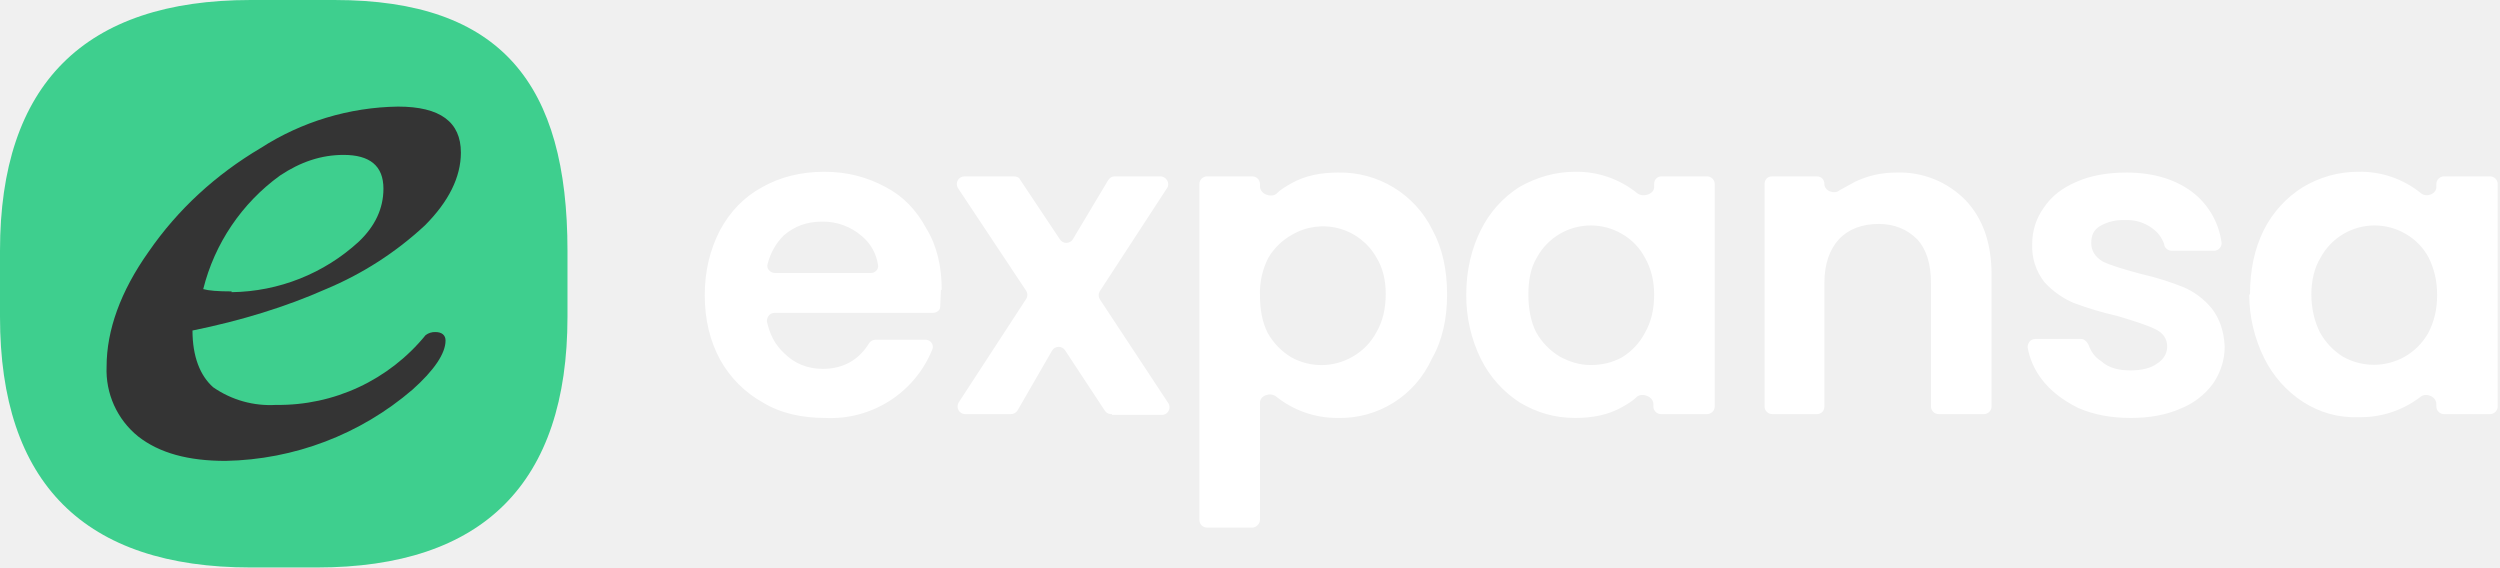
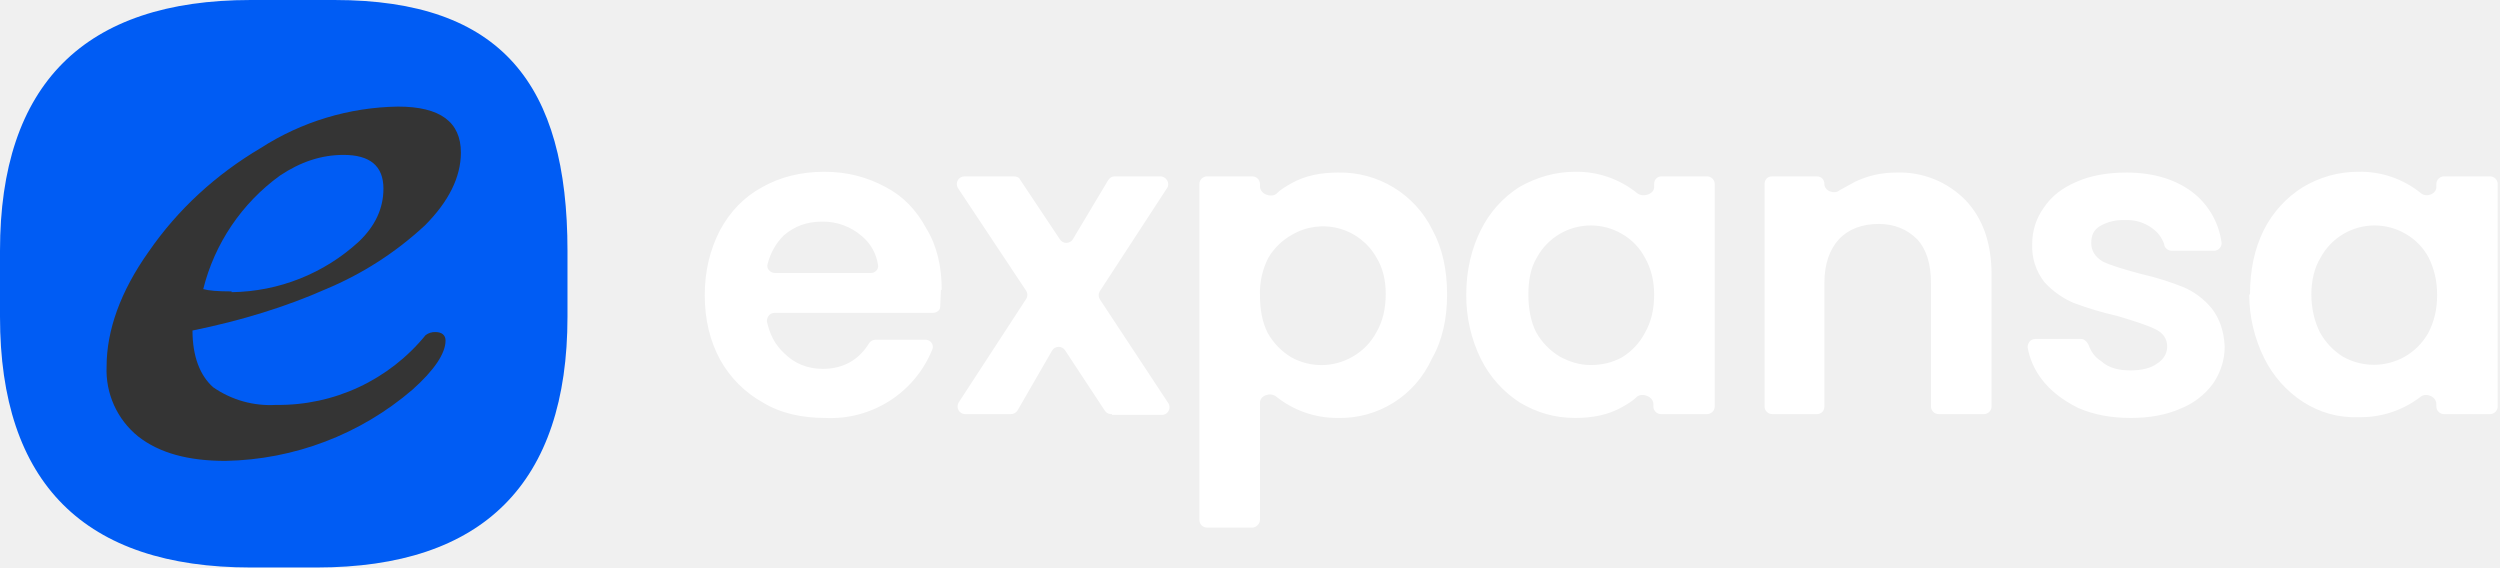
<svg xmlns="http://www.w3.org/2000/svg" width="326" height="74" fill="none" viewBox="0 0 326 74">
-   <path fill="#3ECF8E" d="M32.7 74C11 74 0 63 0 41.3v-8.6C0 11 11 0 32.7 0h10.9C65.4 0 74 11 74 32.7v8.6C74 63 63 74 41.3 74h-8.6Z" />
+   <path fill="#005CF4" d="M32.7 74C11 74 0 63 0 41.3v-8.6C0 11 11 0 32.7 0h10.9C65.4 0 74 11 74 32.7v8.6C74 63 63 74 41.3 74h-8.6Z" />
  <path fill="#343434" d="M29.4 60.1c-4.8 0-8.6-1-11.4-3.2a11.1 11.1 0 0 1-4.1-9.1c0-4.7 1.8-9.8 5.5-15 3.8-5.5 8.7-10 14.6-13.5a34 34 0 0 1 17.9-5.4c5.5 0 8.2 2 8.2 6 0 3.2-1.6 6.4-4.7 9.5a43.6 43.6 0 0 1-12.9 8.3c-5.2 2.3-11 4.1-17.4 5.4 0 3.4 1 5.9 2.7 7.4a13 13 0 0 0 8.2 2.3 24.7 24.7 0 0 0 19.5-9.1 2 2 0 0 1 1.3-.4c.8 0 1.3.4 1.3 1.1 0 1.7-1.5 3.9-4.3 6.4a38.5 38.5 0 0 1-24.4 9.3Zm.8-22a25 25 0 0 0 16.6-6.6c2.1-2 3.2-4.3 3.2-6.9 0-3-1.8-4.4-5.2-4.4-2.9 0-5.6.9-8.3 2.7a26.1 26.1 0 0 0-10 14.8c.7.2 1.9.3 3.7.3Z" />
  <path fill="#fff" d="m122.7 37.8-.1 2.2c0 .5-.5.8-1 .8H101c-.6 0-1 .5-1 1.1.4 1.8 1.1 3.1 2.3 4.2 1.3 1.3 3 2 5 2 2.7 0 4.7-1.2 6-3.3a1 1 0 0 1 .9-.5h6.5c.6 0 1.1.6.9 1.2a14.3 14.3 0 0 1-14 9c-3 0-5.8-.6-8.1-2a14.4 14.4 0 0 1-5.6-5.6c-1.3-2.4-2-5.2-2-8.4s.7-6 2-8.5c1.3-2.4 3.1-4.3 5.5-5.6 2.3-1.3 5-2 8.1-2 3 0 5.6.7 8 2 2.3 1.2 4 3 5.3 5.4 1.4 2.3 2 5 2 8Zm-9.1-2.2c.5 0 1-.5.9-1a6 6 0 0 0-2.1-3.8 7.7 7.7 0 0 0-5.2-1.9c-2 0-3.6.6-5 1.8-1 1-1.7 2.2-2.1 3.7-.2.6.3 1.2 1 1.2h12.5ZM145 54a1 1 0 0 1-.9-.4l-5.2-7.9a1 1 0 0 0-1.7 0l-4.5 7.8a1 1 0 0 1-.9.5h-6a1 1 0 0 1-.8-1.5l8.8-13.5a1 1 0 0 0 0-1.1l-8.9-13.4a1 1 0 0 1 .9-1.5h6.4c.3 0 .7.1.8.4l5.2 7.8a1 1 0 0 0 1.7 0l4.6-7.7c.2-.3.5-.5.8-.5h6c.8 0 1.3.9.9 1.5L143.4 38a1 1 0 0 0 0 1l8.9 13.5a1 1 0 0 1-.9 1.6H145ZM164.3 24.3c0 1 1.4 1.5 2.1 1 .6-.6 1.3-1 2-1.4 1.8-1 3.8-1.4 6.1-1.4a13.4 13.4 0 0 1 12.3 7.5c1.3 2.4 1.9 5.2 1.9 8.4 0 3.1-.6 6-2 8.4a13.1 13.1 0 0 1-12.3 7.7 12.7 12.7 0 0 1-8-2.8c-.8-.6-2.1-.1-2.1.8v15.3c0 .5-.5 1-1 1h-5.9a1 1 0 0 1-1-1V24c0-.6.5-1 1-1h5.9c.5 0 1 .4 1 1v.3Zm16.4 14c0-1.8-.4-3.4-1.2-4.7a8 8 0 0 0-11-3 8.2 8.2 0 0 0-3.1 3 10 10 0 0 0-1.1 4.9c0 1.9.3 3.5 1 4.9a8.6 8.6 0 0 0 3.1 3.2 8.1 8.1 0 0 0 8-.1 8 8 0 0 0 3.1-3.2c.8-1.4 1.2-3 1.2-5ZM191.2 38.4c0-3.2.7-6 1.9-8.4a14 14 0 0 1 5-5.6c2.3-1.3 4.7-2 7.3-2a12.5 12.5 0 0 1 8.1 2.8c.8.6 2.2.1 2.2-.8V24c0-.6.4-1 1-1h5.9c.5 0 1 .4 1 1v29c0 .6-.5 1-1 1h-6a1 1 0 0 1-1-1v-.3c0-1-1.4-1.5-2.1-1-.6.6-1.3 1-2 1.4-1.8 1-3.8 1.4-6.1 1.4-2.7 0-5-.7-7.2-2a14.4 14.4 0 0 1-5.1-5.7 18.7 18.7 0 0 1-1.9-8.4Zm24.5 0c0-1.8-.4-3.4-1.2-4.8a7.7 7.7 0 0 0-3-3.1 8 8 0 0 0-4-1.1 8 8 0 0 0-7.1 4.2c-.8 1.3-1.1 3-1.1 4.8 0 1.8.3 3.5 1 4.9a8.6 8.6 0 0 0 3.1 3.2c1.3.7 2.6 1.1 4 1.1 1.5 0 2.8-.3 4.1-1a8.2 8.2 0 0 0 3-3.2c.8-1.4 1.2-3 1.2-5ZM247.3 22.5a12 12 0 0 1 9 3.6c2.2 2.3 3.4 5.5 3.4 9.7V53c0 .6-.5 1-1 1h-5.9a1 1 0 0 1-1-1V36.9c0-2.5-.6-4.4-1.8-5.7-1.3-1.3-3-2-5-2-2.2 0-4 .7-5.2 2-1.2 1.3-1.9 3.2-1.9 5.7V53c0 .6-.4 1-1 1h-5.8a1 1 0 0 1-1-1V24c0-.6.4-1 1-1h5.8c.6 0 1 .4 1 1 0 .9 1.3 1.4 2 .8l2-1.1c1.7-.8 3.4-1.2 5.4-1.2ZM277.9 54.5c-2.6 0-4.8-.4-6.9-1.3-2-1-3.6-2.2-4.8-3.8a9.6 9.6 0 0 1-1.8-4.1c0-.6.4-1.1 1-1.1h6c.4 0 .8.4 1 .9.3.8.8 1.5 1.6 2 1 .9 2.3 1.2 3.8 1.2s2.7-.3 3.5-.9c.8-.5 1.3-1.3 1.3-2.2 0-1-.5-1.8-1.6-2.3-1-.5-2.6-1-4.9-1.7a43 43 0 0 1-5.7-1.7c-1.4-.6-2.7-1.5-3.8-2.7a7.5 7.5 0 0 1-1.6-5c0-1.7.5-3.3 1.5-4.7 1-1.5 2.4-2.6 4.3-3.4 1.8-.8 4-1.2 6.5-1.2 3.7 0 6.7 1 8.9 2.8a10 10 0 0 1 3.5 6.4c0 .5-.4 1-1 1h-5.5c-.5 0-1-.4-1-.9-.3-.8-.8-1.5-1.5-2a5.5 5.5 0 0 0-3.6-1.1 6 6 0 0 0-3.3.8c-.8.5-1.1 1.2-1.1 2.2 0 1 .5 1.8 1.5 2.4 1 .5 2.7 1 4.9 1.6 2.2.5 4 1.1 5.5 1.7 1.5.6 2.8 1.6 3.8 2.8 1 1.3 1.6 2.9 1.7 5 0 1.7-.5 3.3-1.5 4.8a9.7 9.7 0 0 1-4.3 3.3c-1.8.8-4 1.2-6.4 1.2ZM293.4 38.4c0-3.2.6-6 1.8-8.4a14 14 0 0 1 5.1-5.6c2.2-1.3 4.6-2 7.2-2a12.5 12.5 0 0 1 8.2 2.8c.7.6 2 .1 2-.8V24c0-.6.5-1 1-1h6c.5 0 1 .4 1 1v29c0 .6-.5 1-1 1h-6a1 1 0 0 1-1-1v-.3c0-1-1.3-1.5-2-1a12.8 12.8 0 0 1-8.1 2.7c-2.7.1-5.1-.6-7.3-2a14.4 14.4 0 0 1-5-5.6 18.7 18.7 0 0 1-2-8.4Zm24.4 0c0-1.8-.4-3.4-1.1-4.8a7.7 7.7 0 0 0-3-3.1 8 8 0 0 0-4.1-1.1 8 8 0 0 0-7 4.2c-.8 1.3-1.2 3-1.2 4.8 0 1.8.4 3.5 1.1 4.9a8.6 8.6 0 0 0 3 3.2 8.2 8.2 0 0 0 8.1 0 8.2 8.2 0 0 0 3-3c.8-1.5 1.2-3.1 1.2-5Z" />
</svg>
